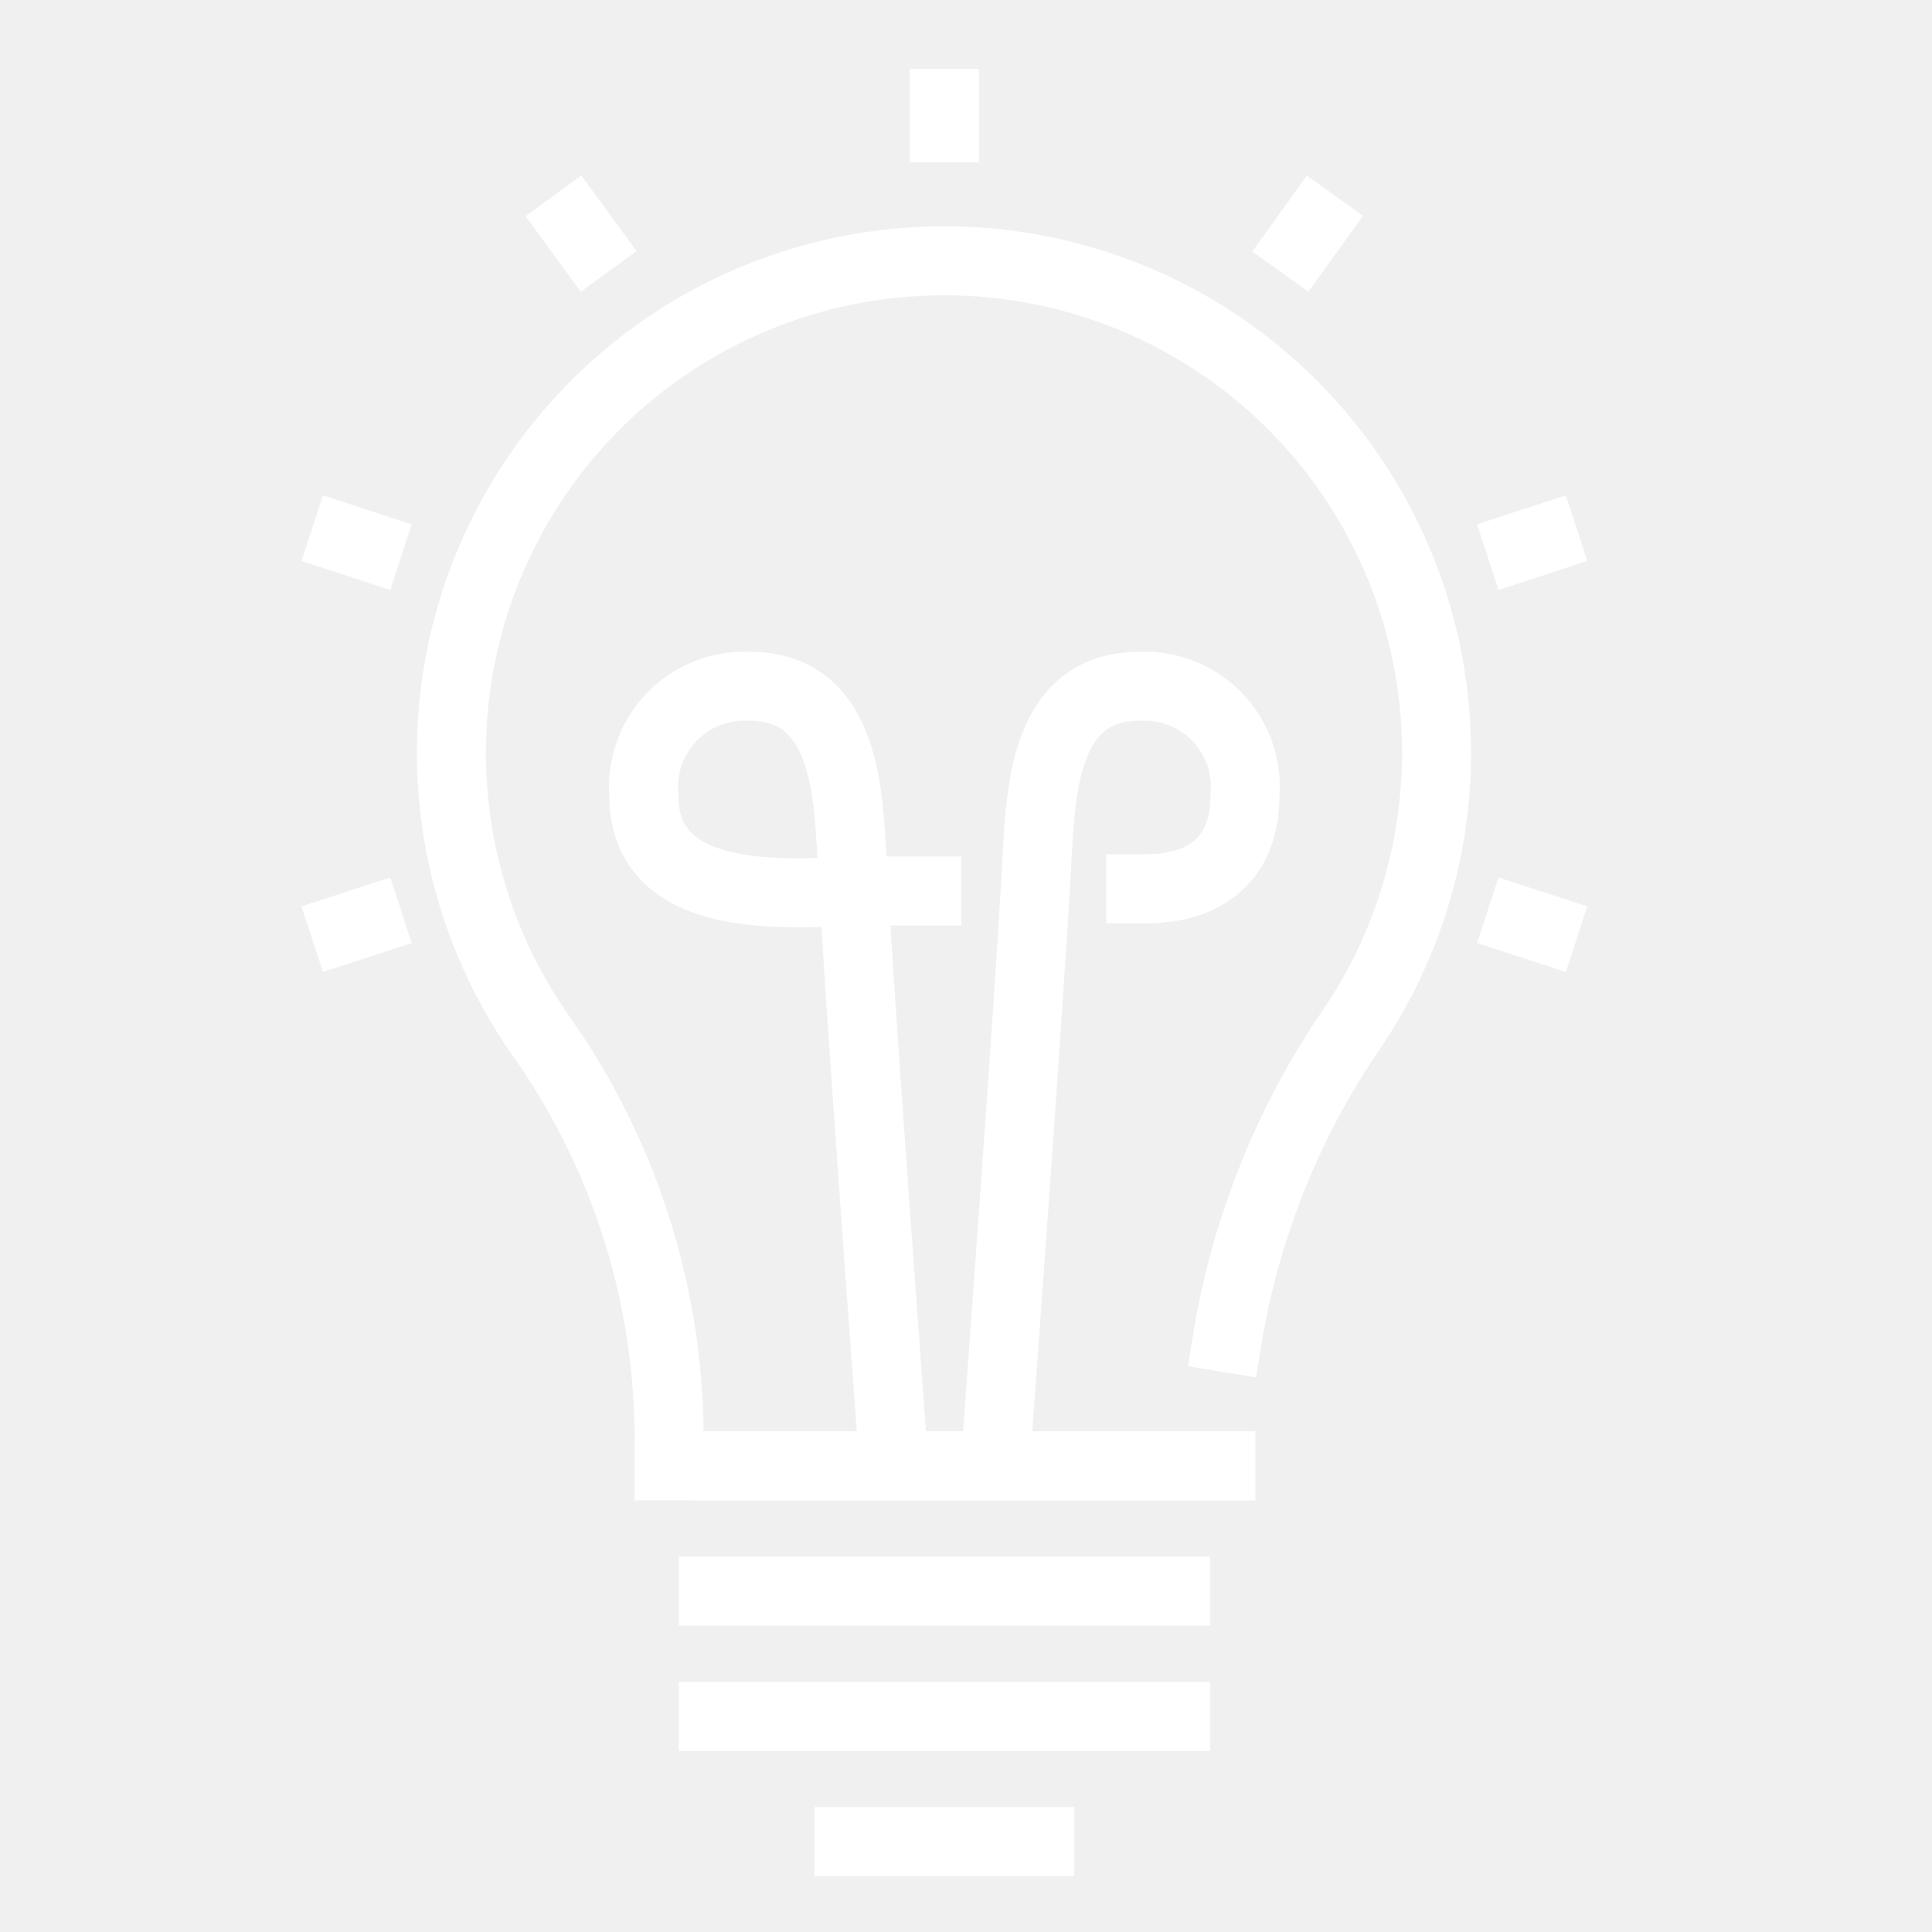
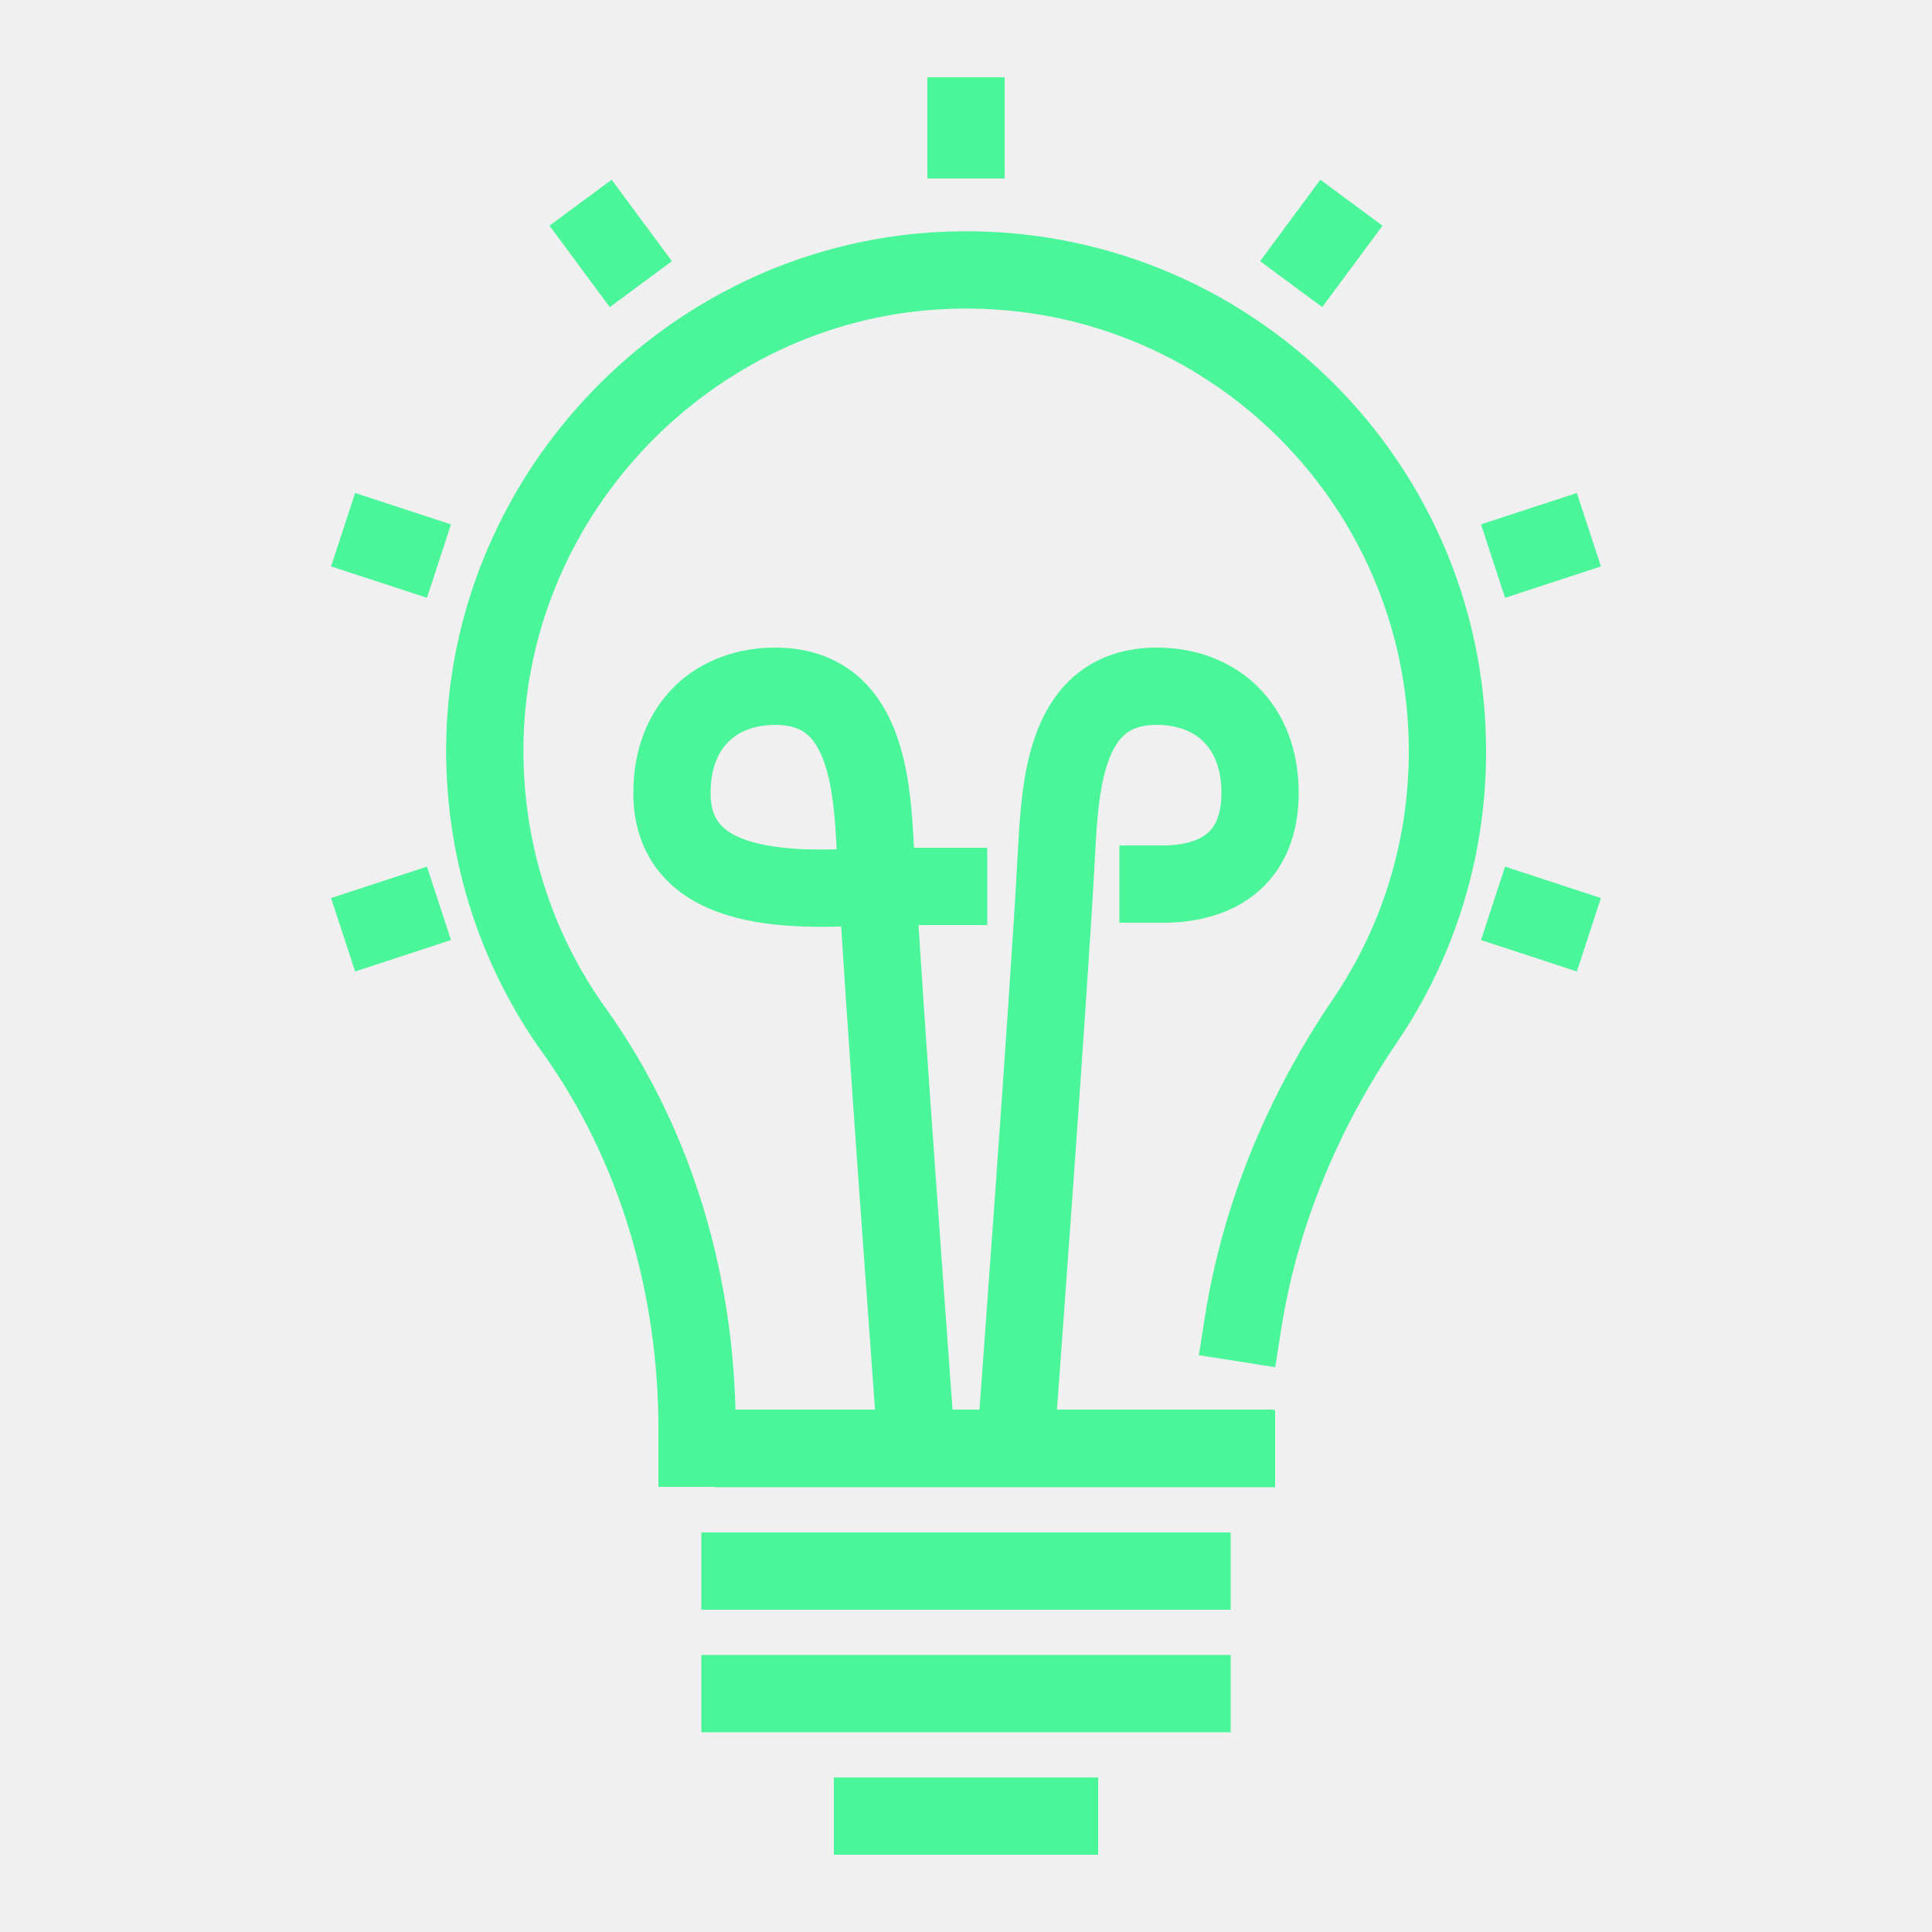
- <svg xmlns="http://www.w3.org/2000/svg" width="56" height="56" viewBox="0 0 56 56" fill="none">
-   <g clip-path="url(#clip0_104_87)">
-     <path d="M20.673 49.754H34.075" stroke="white" stroke-width="2" stroke-miterlimit="10" stroke-linecap="square" />
-     <path d="M20.673 46.12H34.075" stroke="white" stroke-width="2" stroke-miterlimit="10" stroke-linecap="square" />
-     <path d="M21.079 42.487H35.386" stroke="white" stroke-width="2" stroke-miterlimit="10" stroke-linecap="square" />
-     <path d="M24.603 53.38H30.137" stroke="white" stroke-width="2" stroke-miterlimit="10" stroke-linecap="square" />
-     <path d="M35.582 38.776C36.115 35.556 37.349 32.493 39.196 29.803C40.689 27.592 41.533 25.006 41.63 22.339C41.727 19.673 41.074 17.033 39.745 14.719C38.417 12.405 36.465 10.51 34.114 9.25C31.762 7.99 29.103 7.415 26.441 7.59C23.902 7.751 21.453 8.589 19.347 10.015C17.241 11.442 15.555 13.406 14.464 15.703C13.372 18.001 12.915 20.549 13.14 23.082C13.365 25.616 14.263 28.043 15.742 30.113C18.162 33.575 19.439 37.707 19.394 41.931V42.487H35.311" stroke="white" stroke-width="2" stroke-miterlimit="10" stroke-linecap="square" />
-     <path d="M25.896 42.273C25.896 42.273 24.882 28.697 24.694 24.857C24.584 22.756 24.423 19.892 21.72 19.892C21.304 19.872 20.889 19.94 20.501 20.093C20.114 20.246 19.764 20.48 19.474 20.779C19.185 21.079 18.962 21.436 18.822 21.829C18.682 22.221 18.628 22.639 18.662 23.054C18.662 26.144 22.477 25.937 24.694 25.827H26.866" stroke="white" stroke-width="2" stroke-miterlimit="10" stroke-linecap="square" />
-     <path d="M28.859 42.273C28.859 42.273 29.841 29.014 30.061 24.857C30.171 22.756 30.326 19.892 33.035 19.892C33.451 19.872 33.866 19.94 34.253 20.093C34.64 20.246 34.99 20.48 35.279 20.779C35.568 21.079 35.79 21.437 35.929 21.829C36.068 22.221 36.122 22.639 36.086 23.054C36.086 24.838 35.02 25.717 33.319 25.762H33.067" stroke="white" stroke-width="2" stroke-miterlimit="10" stroke-linecap="square" />
-     <path d="M27.37 3.705V3" stroke="white" stroke-width="2" stroke-miterlimit="10" stroke-linecap="square" />
-     <path d="M27.37 3.705V3" stroke="white" stroke-width="2" stroke-miterlimit="10" stroke-linecap="square" />
-     <path d="M17.053 7.06L16.633 6.484" stroke="white" stroke-width="2" stroke-miterlimit="10" stroke-linecap="square" />
-     <path d="M10.672 15.839L10 15.619" stroke="white" stroke-width="2" stroke-miterlimit="10" stroke-linecap="square" />
-     <path d="M44.747 26.913L44.075 26.694" stroke="white" stroke-width="2" stroke-miterlimit="10" stroke-linecap="square" />
-     <path d="M10.672 26.694L10 26.913" stroke="white" stroke-width="2" stroke-miterlimit="10" stroke-linecap="square" />
-     <path d="M44.747 15.619L44.075 15.839" stroke="white" stroke-width="2" stroke-miterlimit="10" stroke-linecap="square" />
-     <path d="M38.11 6.484L37.696 7.06" stroke="white" stroke-width="2" stroke-miterlimit="10" stroke-linecap="square" />
+ <svg xmlns="http://www.w3.org/2000/svg" version="1.1" id="Layer_1" x="0px" y="0px" viewBox="0 0 50 50" style="enable-background:new 0 0 50 50;" xml:space="preserve">
+   <style type="text/css">
+ 	.st0{fill:none;stroke:#4BF59A;stroke-width:2;stroke-linecap:square;stroke-miterlimit:10;}
+ </style>
+   <g id="_x37_">
+     <line class="st0" x1="19.15" y1="43.83" x2="30.85" y2="43.83" />
+     <line class="st0" x1="19.15" y1="40.66" x2="30.85" y2="40.66" />
+     <line class="st0" x1="19.51" y1="37.49" x2="32" y2="37.49" />
+     <line class="st0" x1="22.58" y1="47" x2="27.42" y2="47" />
+     <path class="st0" d="M32.17,34.24c0.44-2.8,1.55-5.46,3.16-7.83c1.35-1.99,2.13-4.39,2.13-6.97c0-7.14-6.01-12.88-13.25-12.43   c-6.37,0.4-11.49,5.71-11.66,12.09c-0.07,2.83,0.79,5.45,2.31,7.57c2.14,2.99,3.18,6.64,3.18,10.32v0.49h13.9" />
+     <g>
+       <path class="st0" d="M23.71,37.31c0,0-0.88-11.88-1.05-15.21c-0.09-1.84-0.23-4.34-2.6-4.34c-1.51,0-2.67,0.99-2.67,2.76    c0,2.7,3.33,2.52,5.26,2.42h1.9" />
+       <path class="st0" d="M26.29,37.31c0,0,0.86-11.57,1.05-15.21c0.1-1.84,0.23-4.34,2.6-4.34c1.51,0,2.67,0.99,2.67,2.76    c0,1.56-0.93,2.32-2.42,2.36h-0.22" />
+     </g>
+     <line class="st0" x1="25" y1="3.62" x2="25" y2="3" />
+     <line class="st0" x1="25" y1="3.62" x2="25" y2="3" />
+     <line class="st0" x1="15.99" y1="6.55" x2="15.62" y2="6.05" />
+     <line class="st0" x1="10.41" y1="14.21" x2="9.83" y2="14.02" />
+     <line class="st0" x1="40.17" y1="23.88" x2="39.59" y2="23.69" />
+     <line class="st0" x1="10.41" y1="23.69" x2="9.83" y2="23.88" />
+     <line class="st0" x1="40.17" y1="14.02" x2="39.59" y2="14.21" />
+     <line class="st0" x1="34.38" y1="6.05" x2="34.01" y2="6.55" />
  </g>
-   <defs>
-     <clipPath id="clip0_104_87">
-       <rect width="56" height="56" fill="white" />
-     </clipPath>
-   </defs>
</svg>
